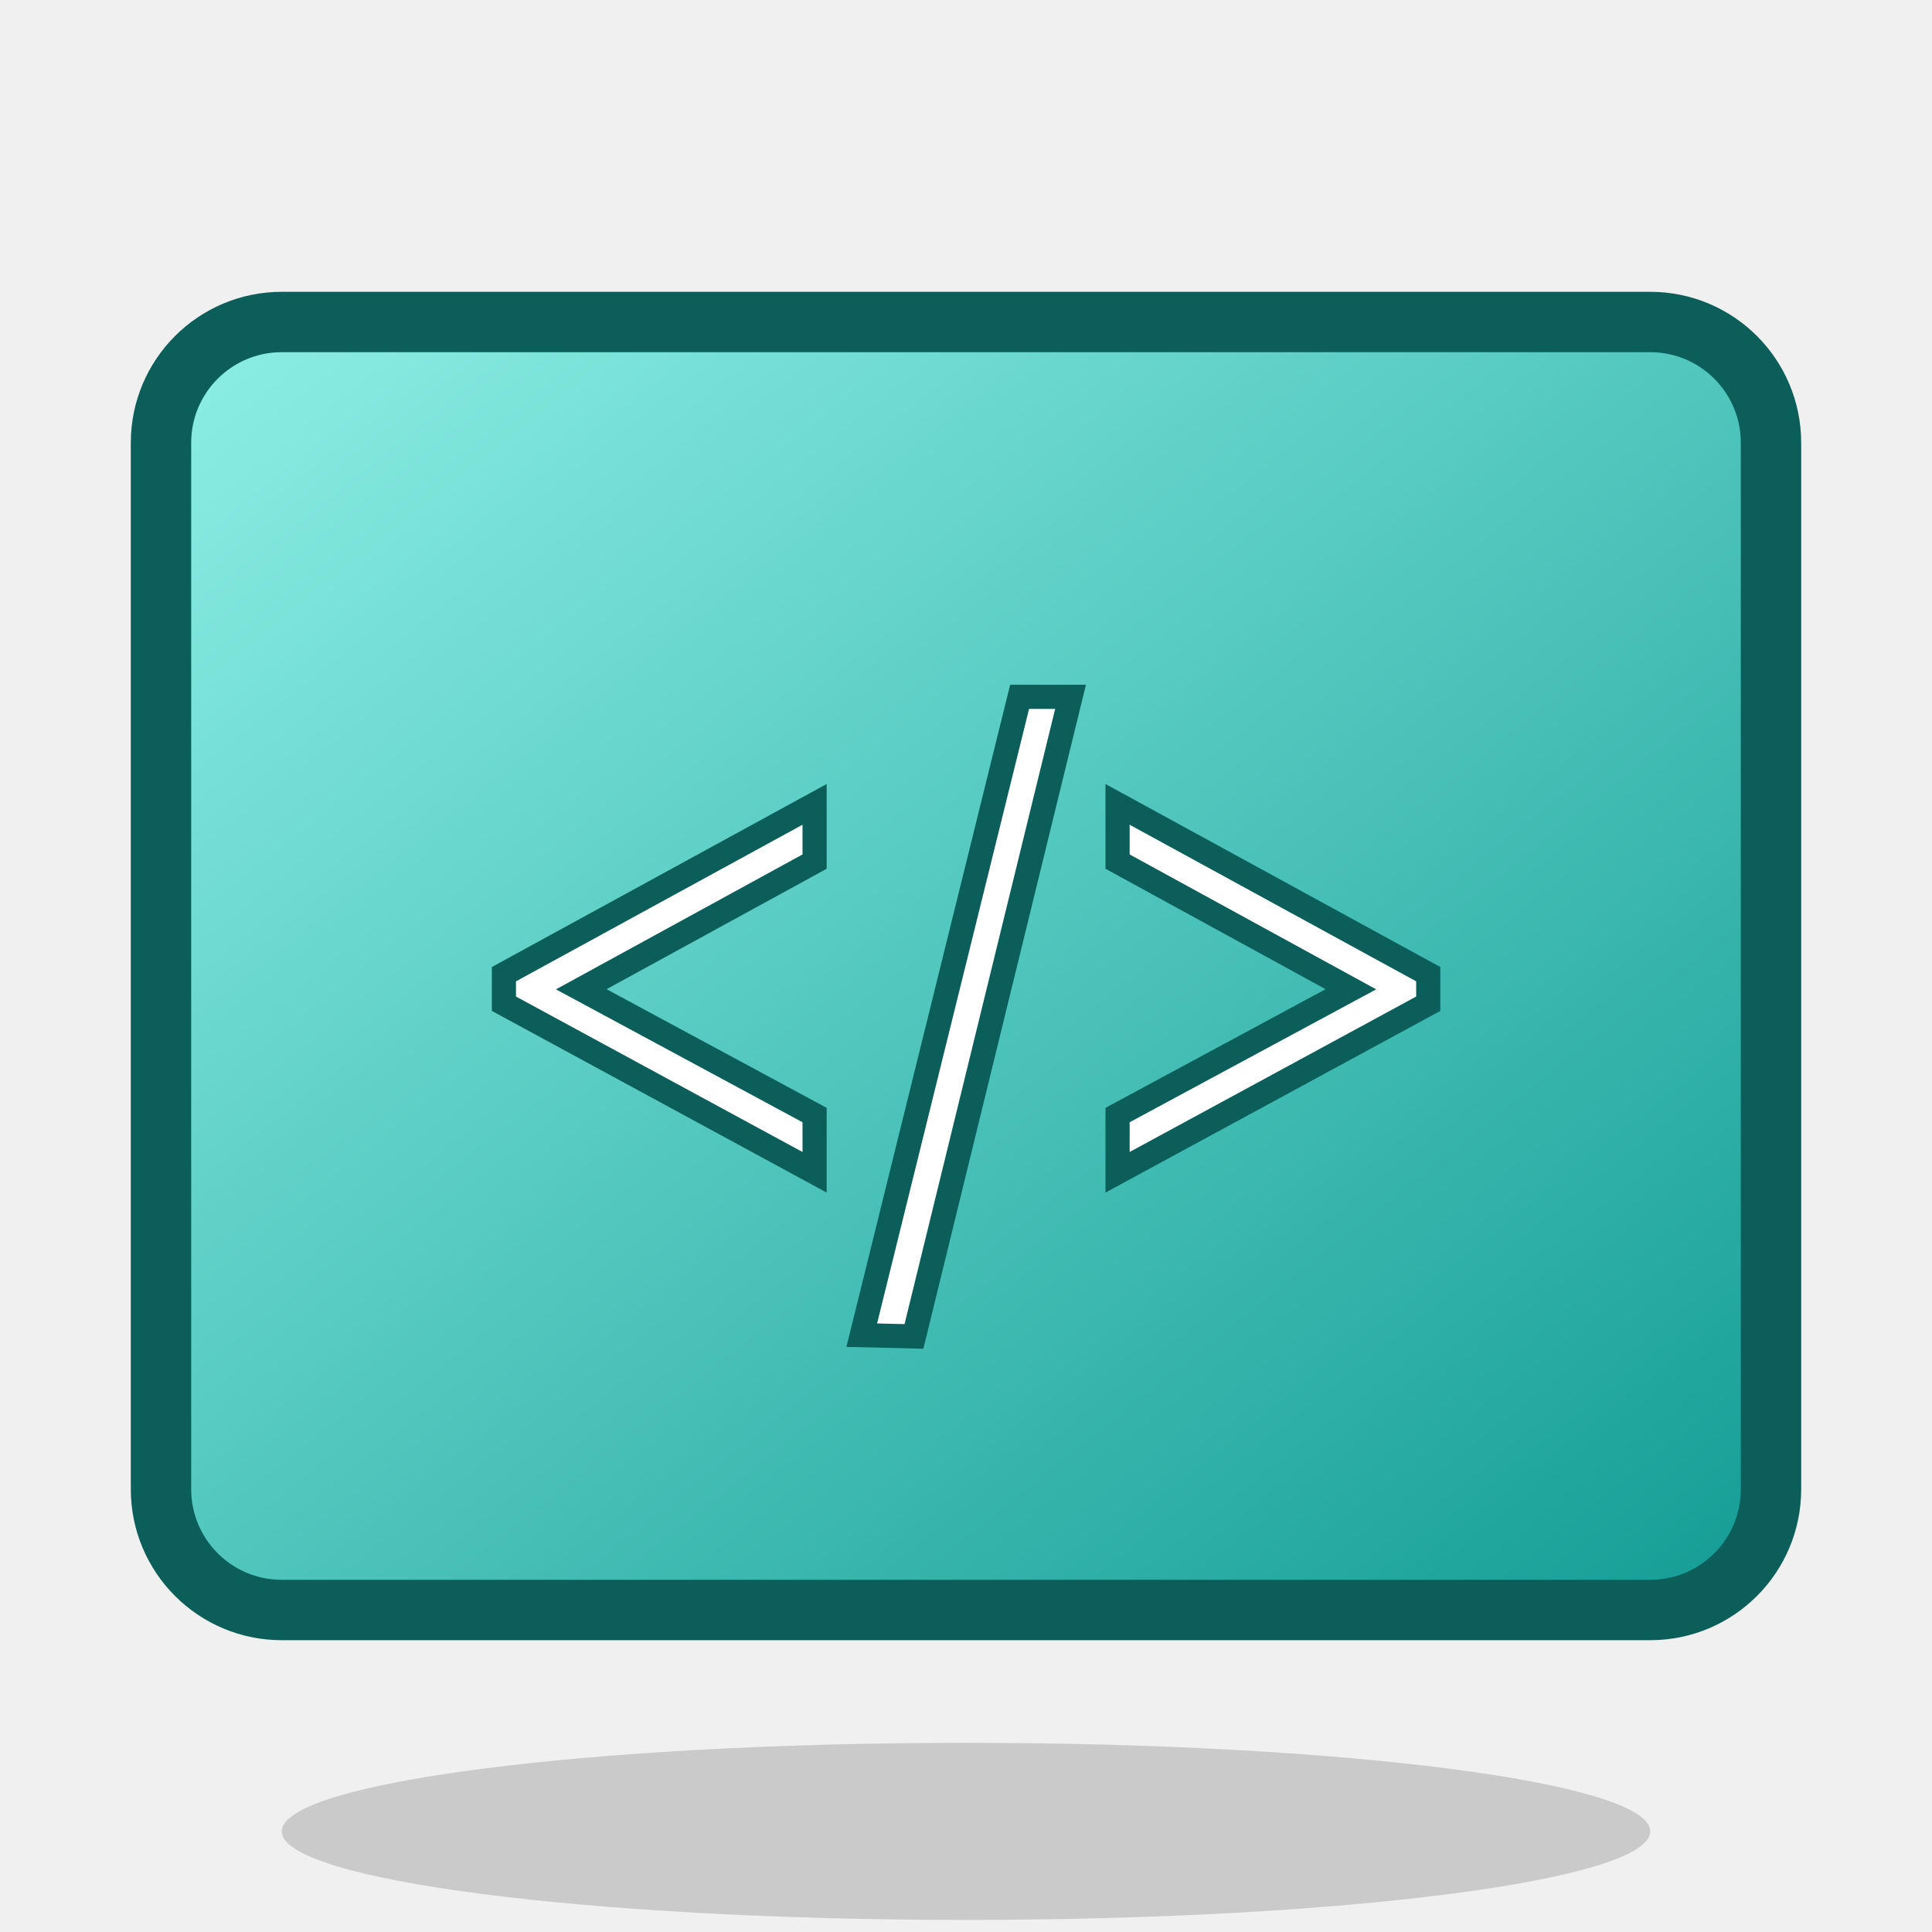
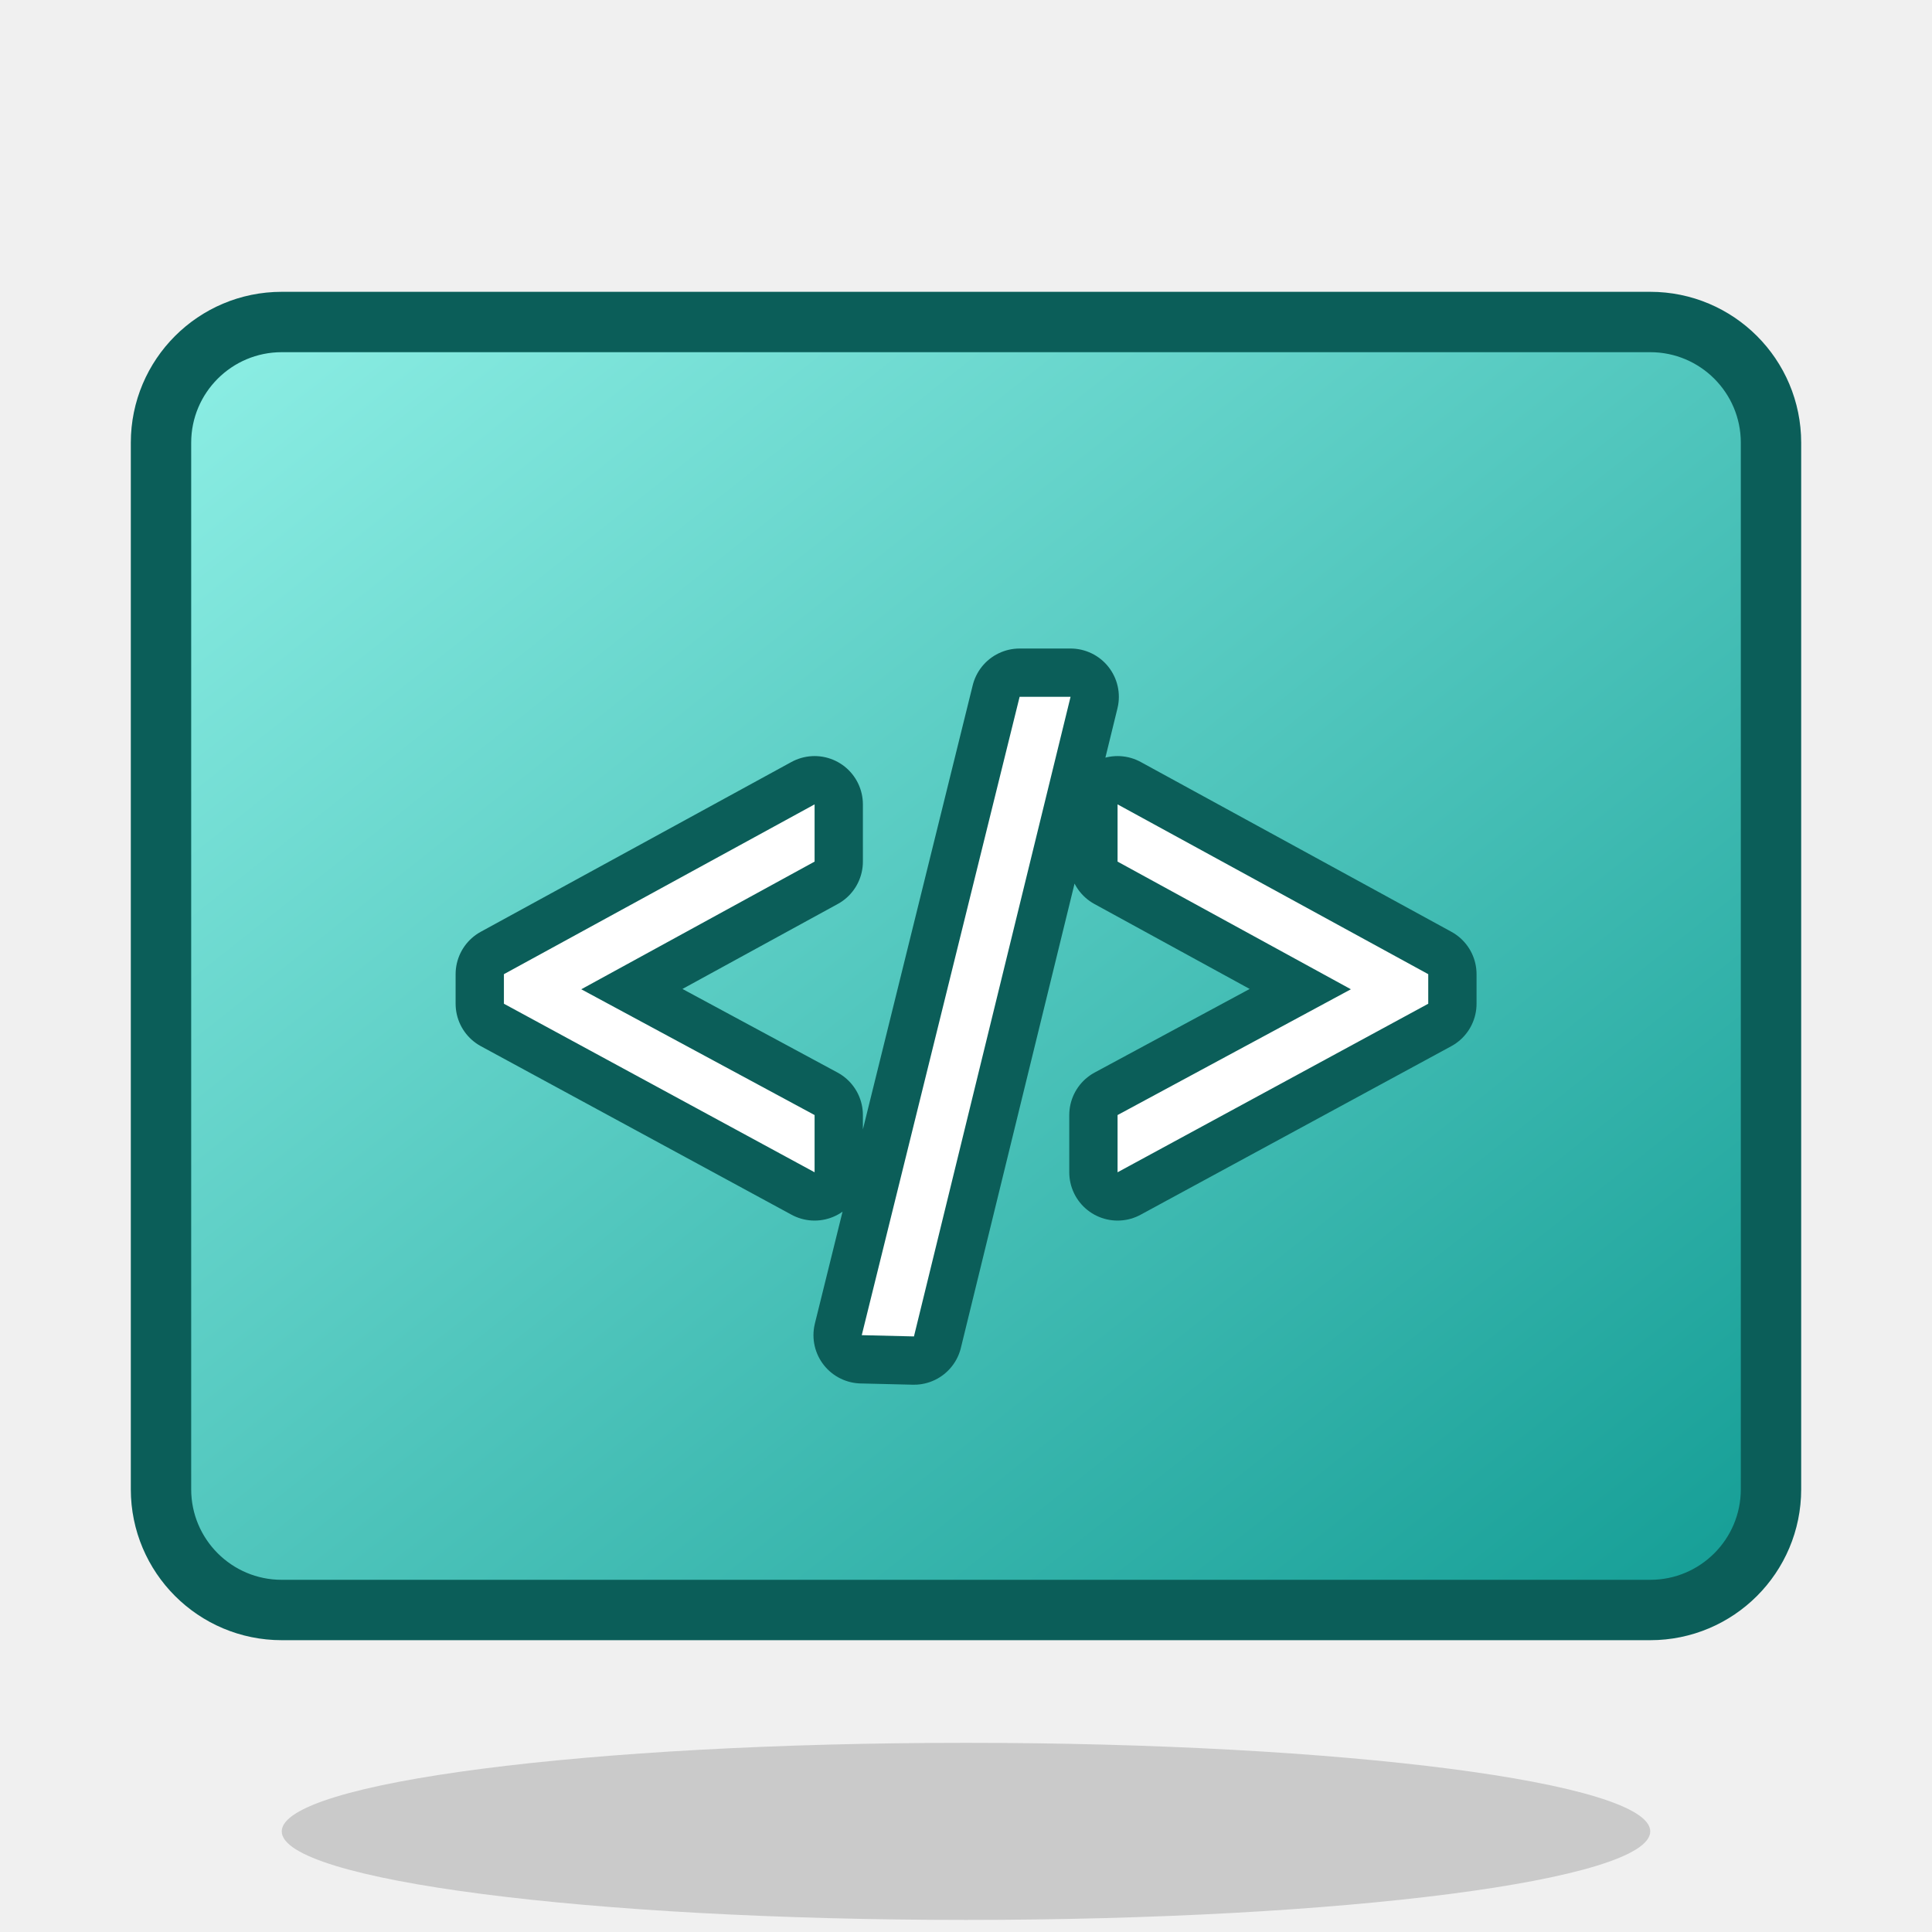
<svg xmlns="http://www.w3.org/2000/svg" viewBox="0 0 48 48" width="48" height="48" class="xp-ic" aria-hidden="true">
  <defs>
    <linearGradient id="iGg1" x1="0" y1="0" x2="1" y2="1">
      <stop offset="0" stop-color="#8ff0e6" />
      <stop offset="1" stop-color="#129c94" />
    </linearGradient>
  </defs>
  <ellipse cx="24" cy="45.5" rx="17" ry="2.2" fill="#000" opacity=".16" />
  <rect x="4" y="8" width="40" height="32" rx="3" fill="url(#iGg1)" stroke="#0b5e59" stroke-width="1.5" />
-   <text x="24" y="31" font-family="Georgia,serif" font-size="18" font-weight="700" text-anchor="middle" fill="#fff" stroke="#0b5e59" stroke-width=".6">&lt;/&gt;</text>
+   <text x="24" y="31" font-family="Georgia,serif" font-size="18" font-weight="700" text-anchor="middle" fill="#fff" stroke="#0b5e59" stroke-width="2.4" paint-order="stroke" stroke-linejoin="round">&lt;/&gt;</text>
</svg>
